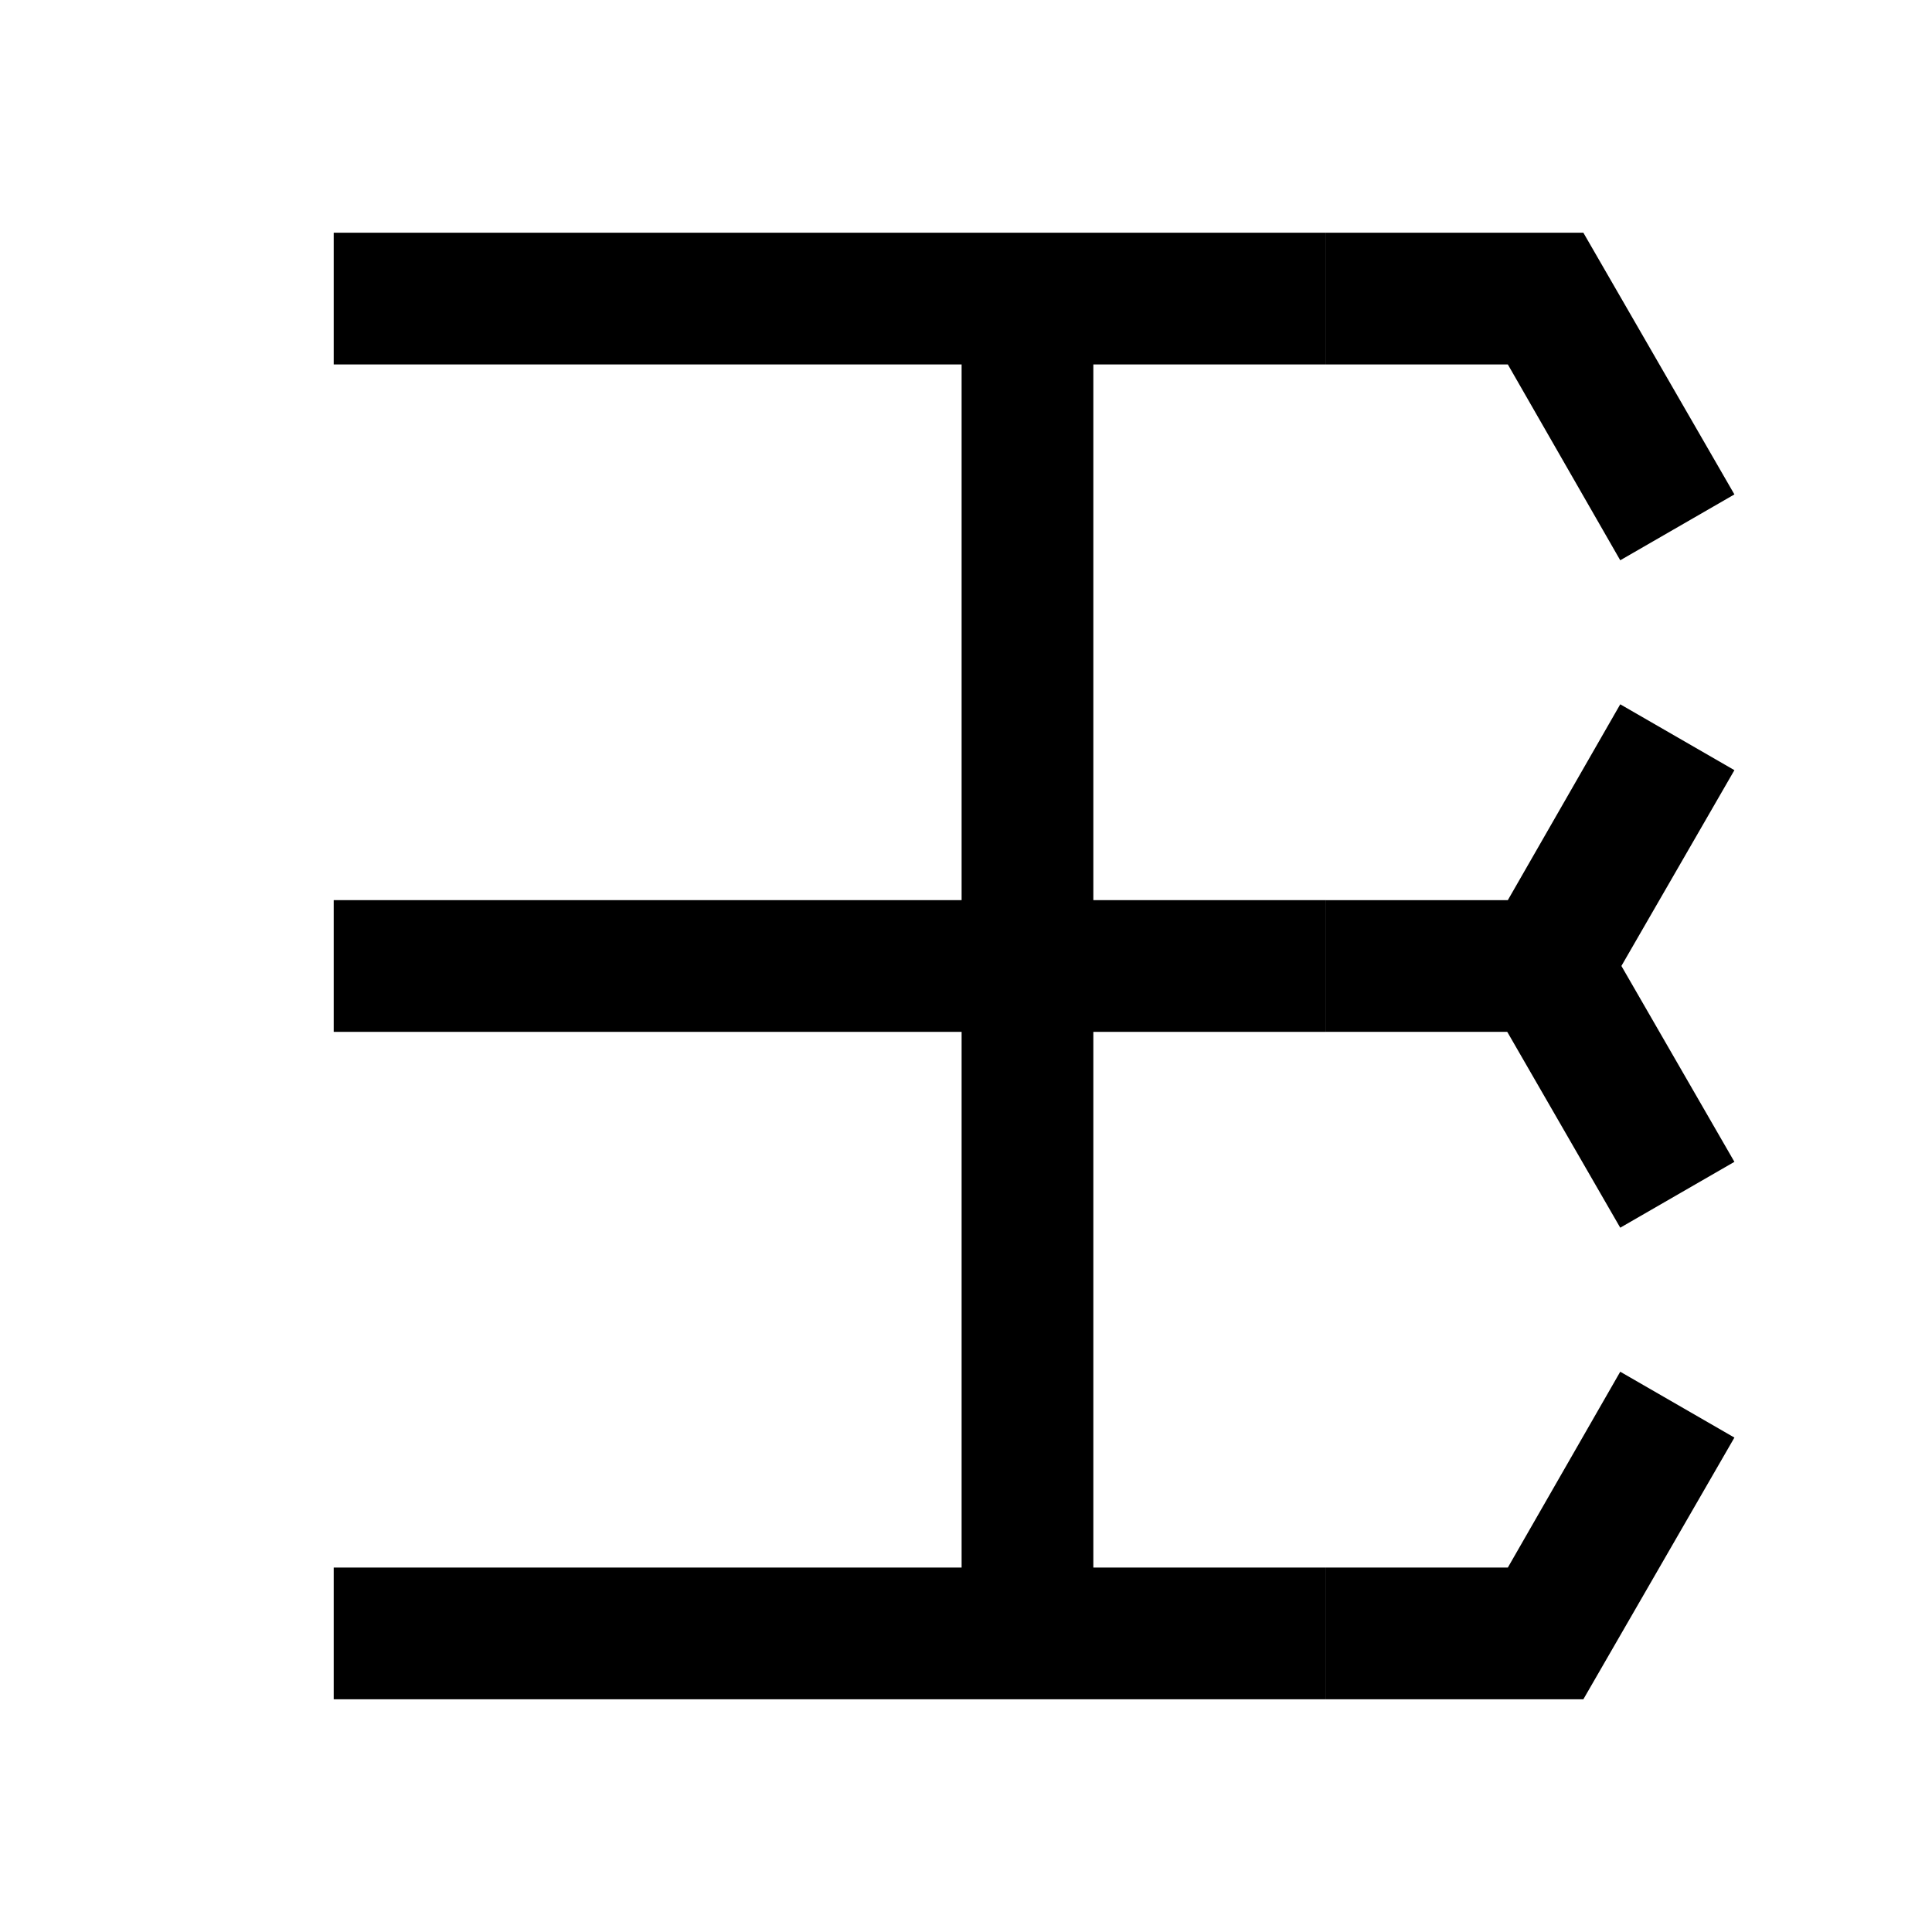
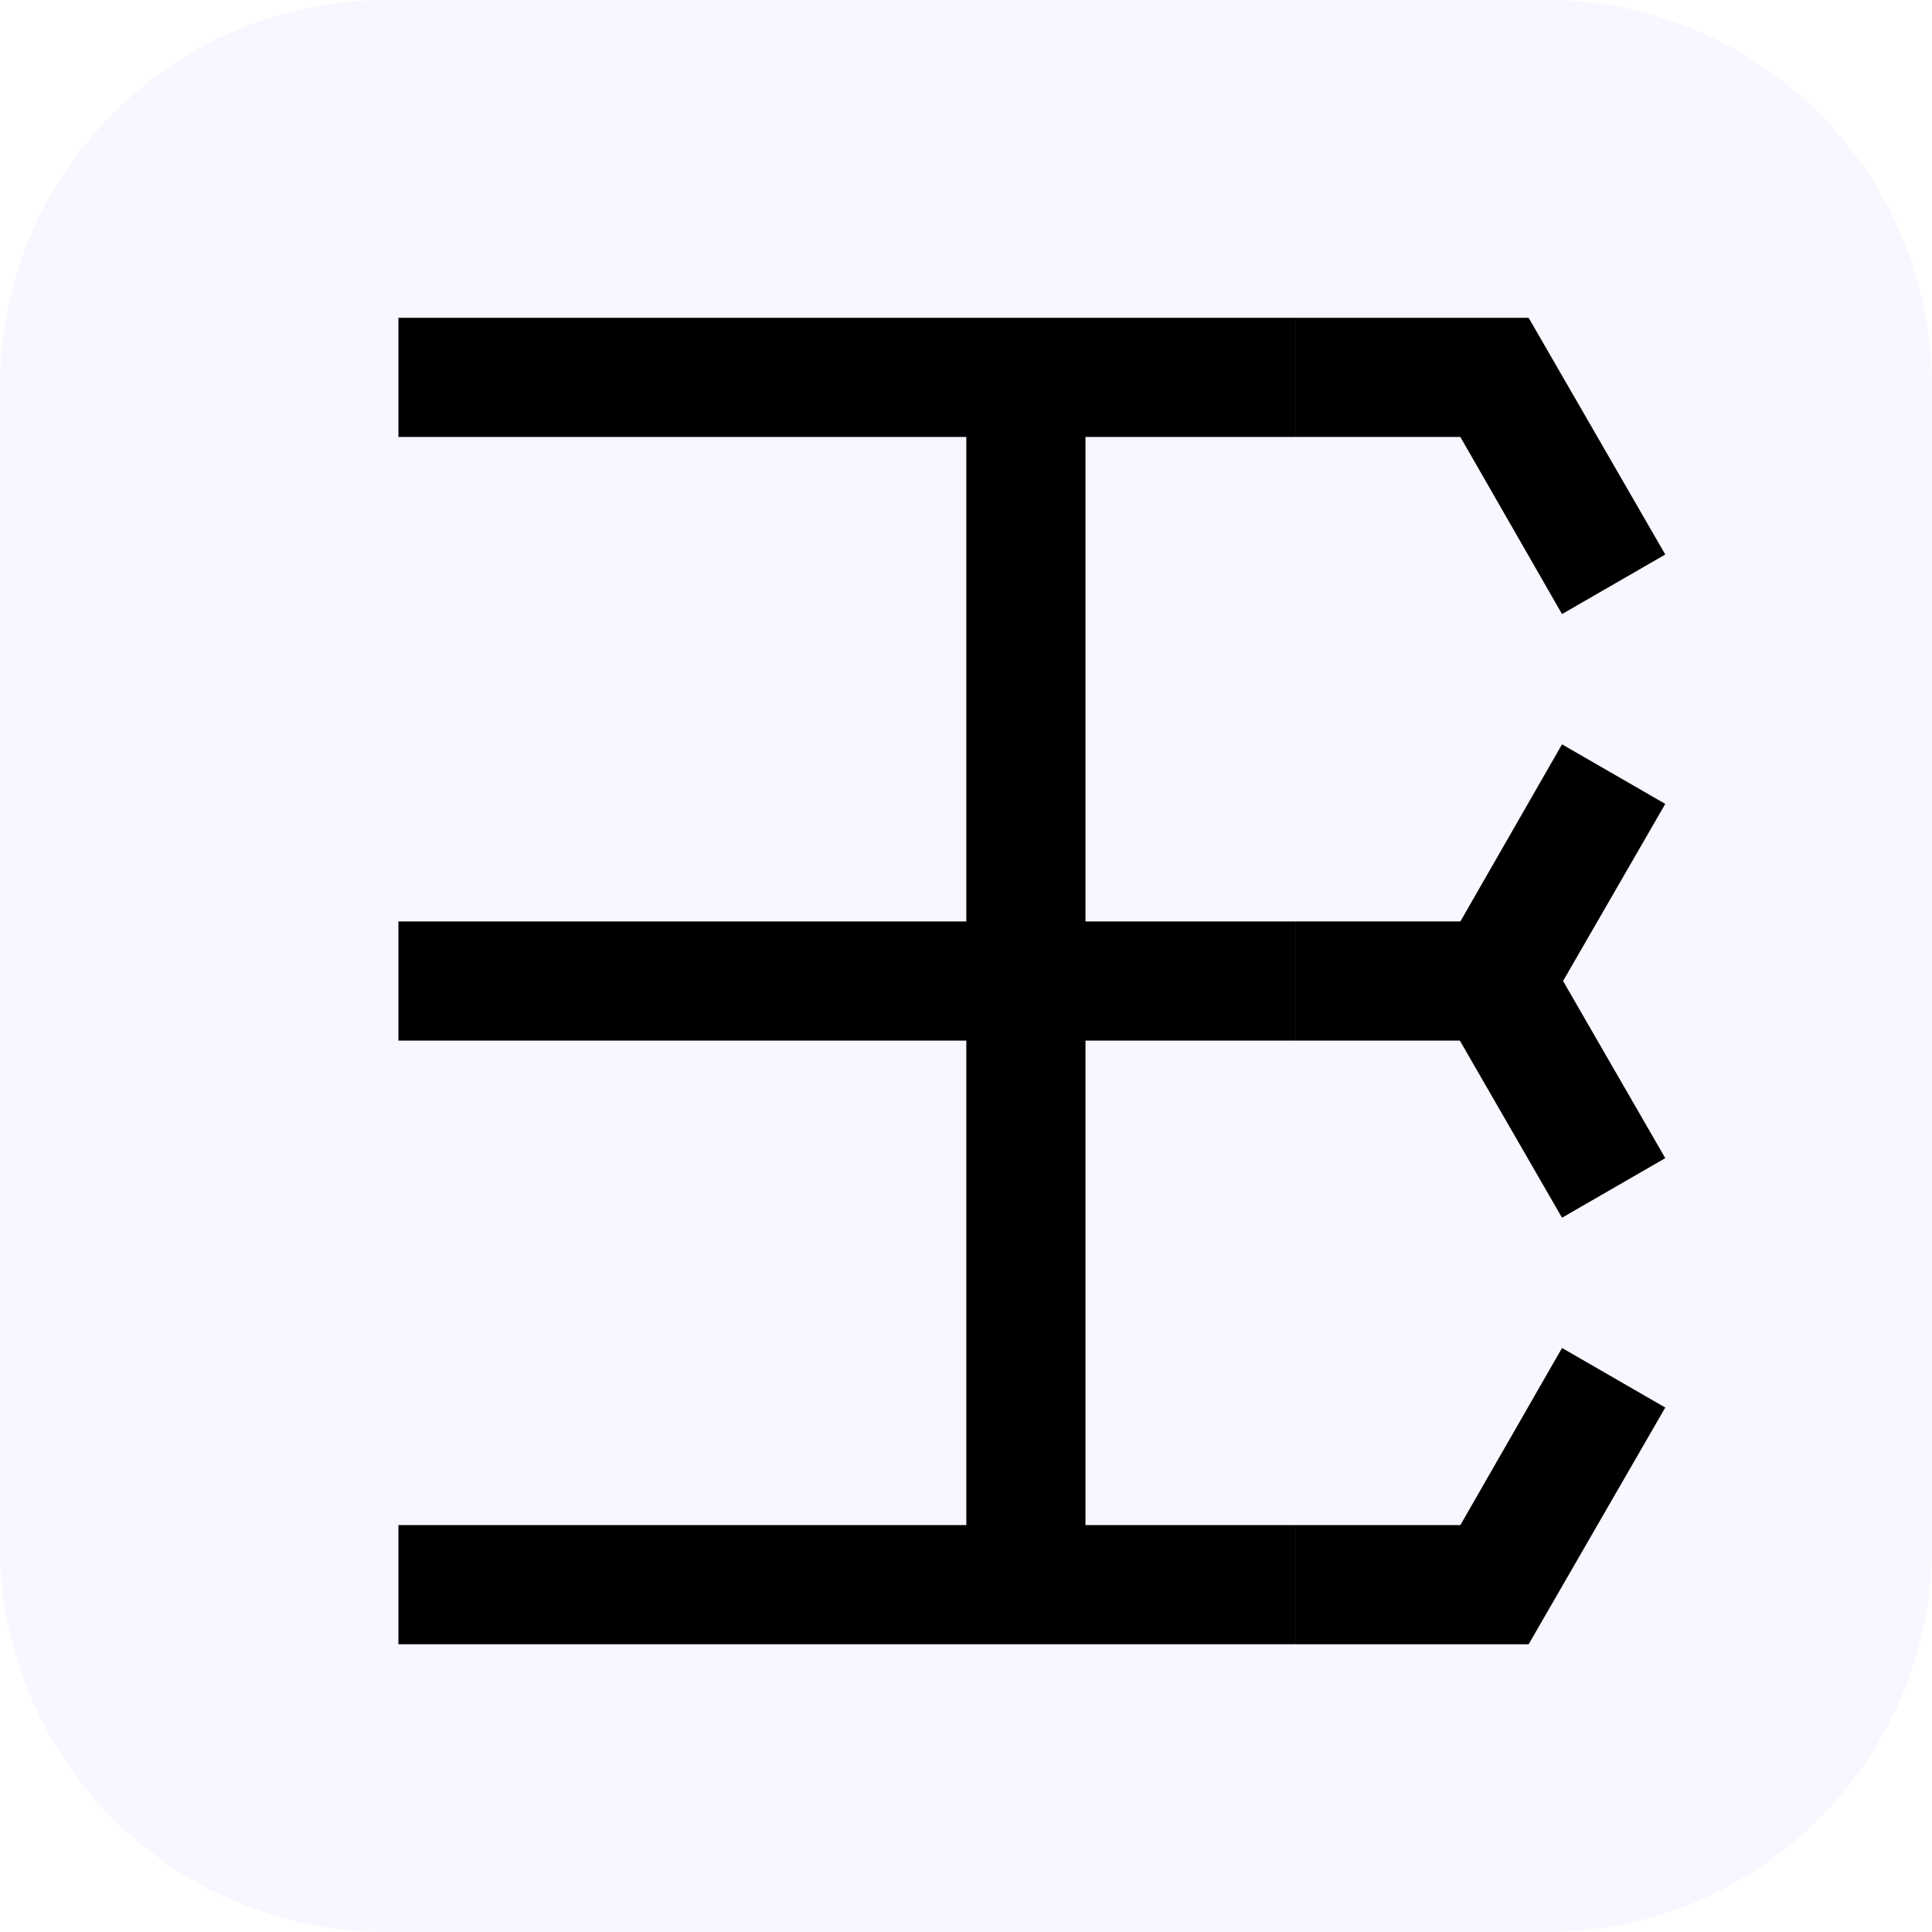
- <svg xmlns="http://www.w3.org/2000/svg" viewBox="0 0 220 220" role="img" aria-labelledby="title desc">
-   <g fill="#000000">
+ <svg xmlns="http://www.w3.org/2000/svg" viewBox="0 0 180 180" role="img" aria-labelledby="title desc">
+   <rect width="180" height="180" rx="36" fill="#f6f7ff" />
+   <g transform="translate(9 10) scale(0.74)" fill="#000000">
    <rect x="38" y="26.5" width="113" height="15" />
    <rect x="38" y="102.5" width="113" height="15" />
    <rect x="38" y="178.5" width="113" height="15" />
    <rect x="109.5" y="34" width="15" height="152" />
    <polygon points="151,26.5 180.3,26.5 197.5,56.3 184.5,63.8 171.7,41.5 151,41.5" />
    <polygon points="151,102.5 171.7,102.5 184.5,80.2 197.5,87.7 180.3,117.5 151,117.5" />
    <polygon points="169.5,113.8 182.5,106.3 197.5,132.3 184.5,139.8" />
    <polygon points="151,178.5 171.7,178.5 184.5,156.2 197.5,163.7 180.3,193.5 151,193.5" />
  </g>
</svg>
